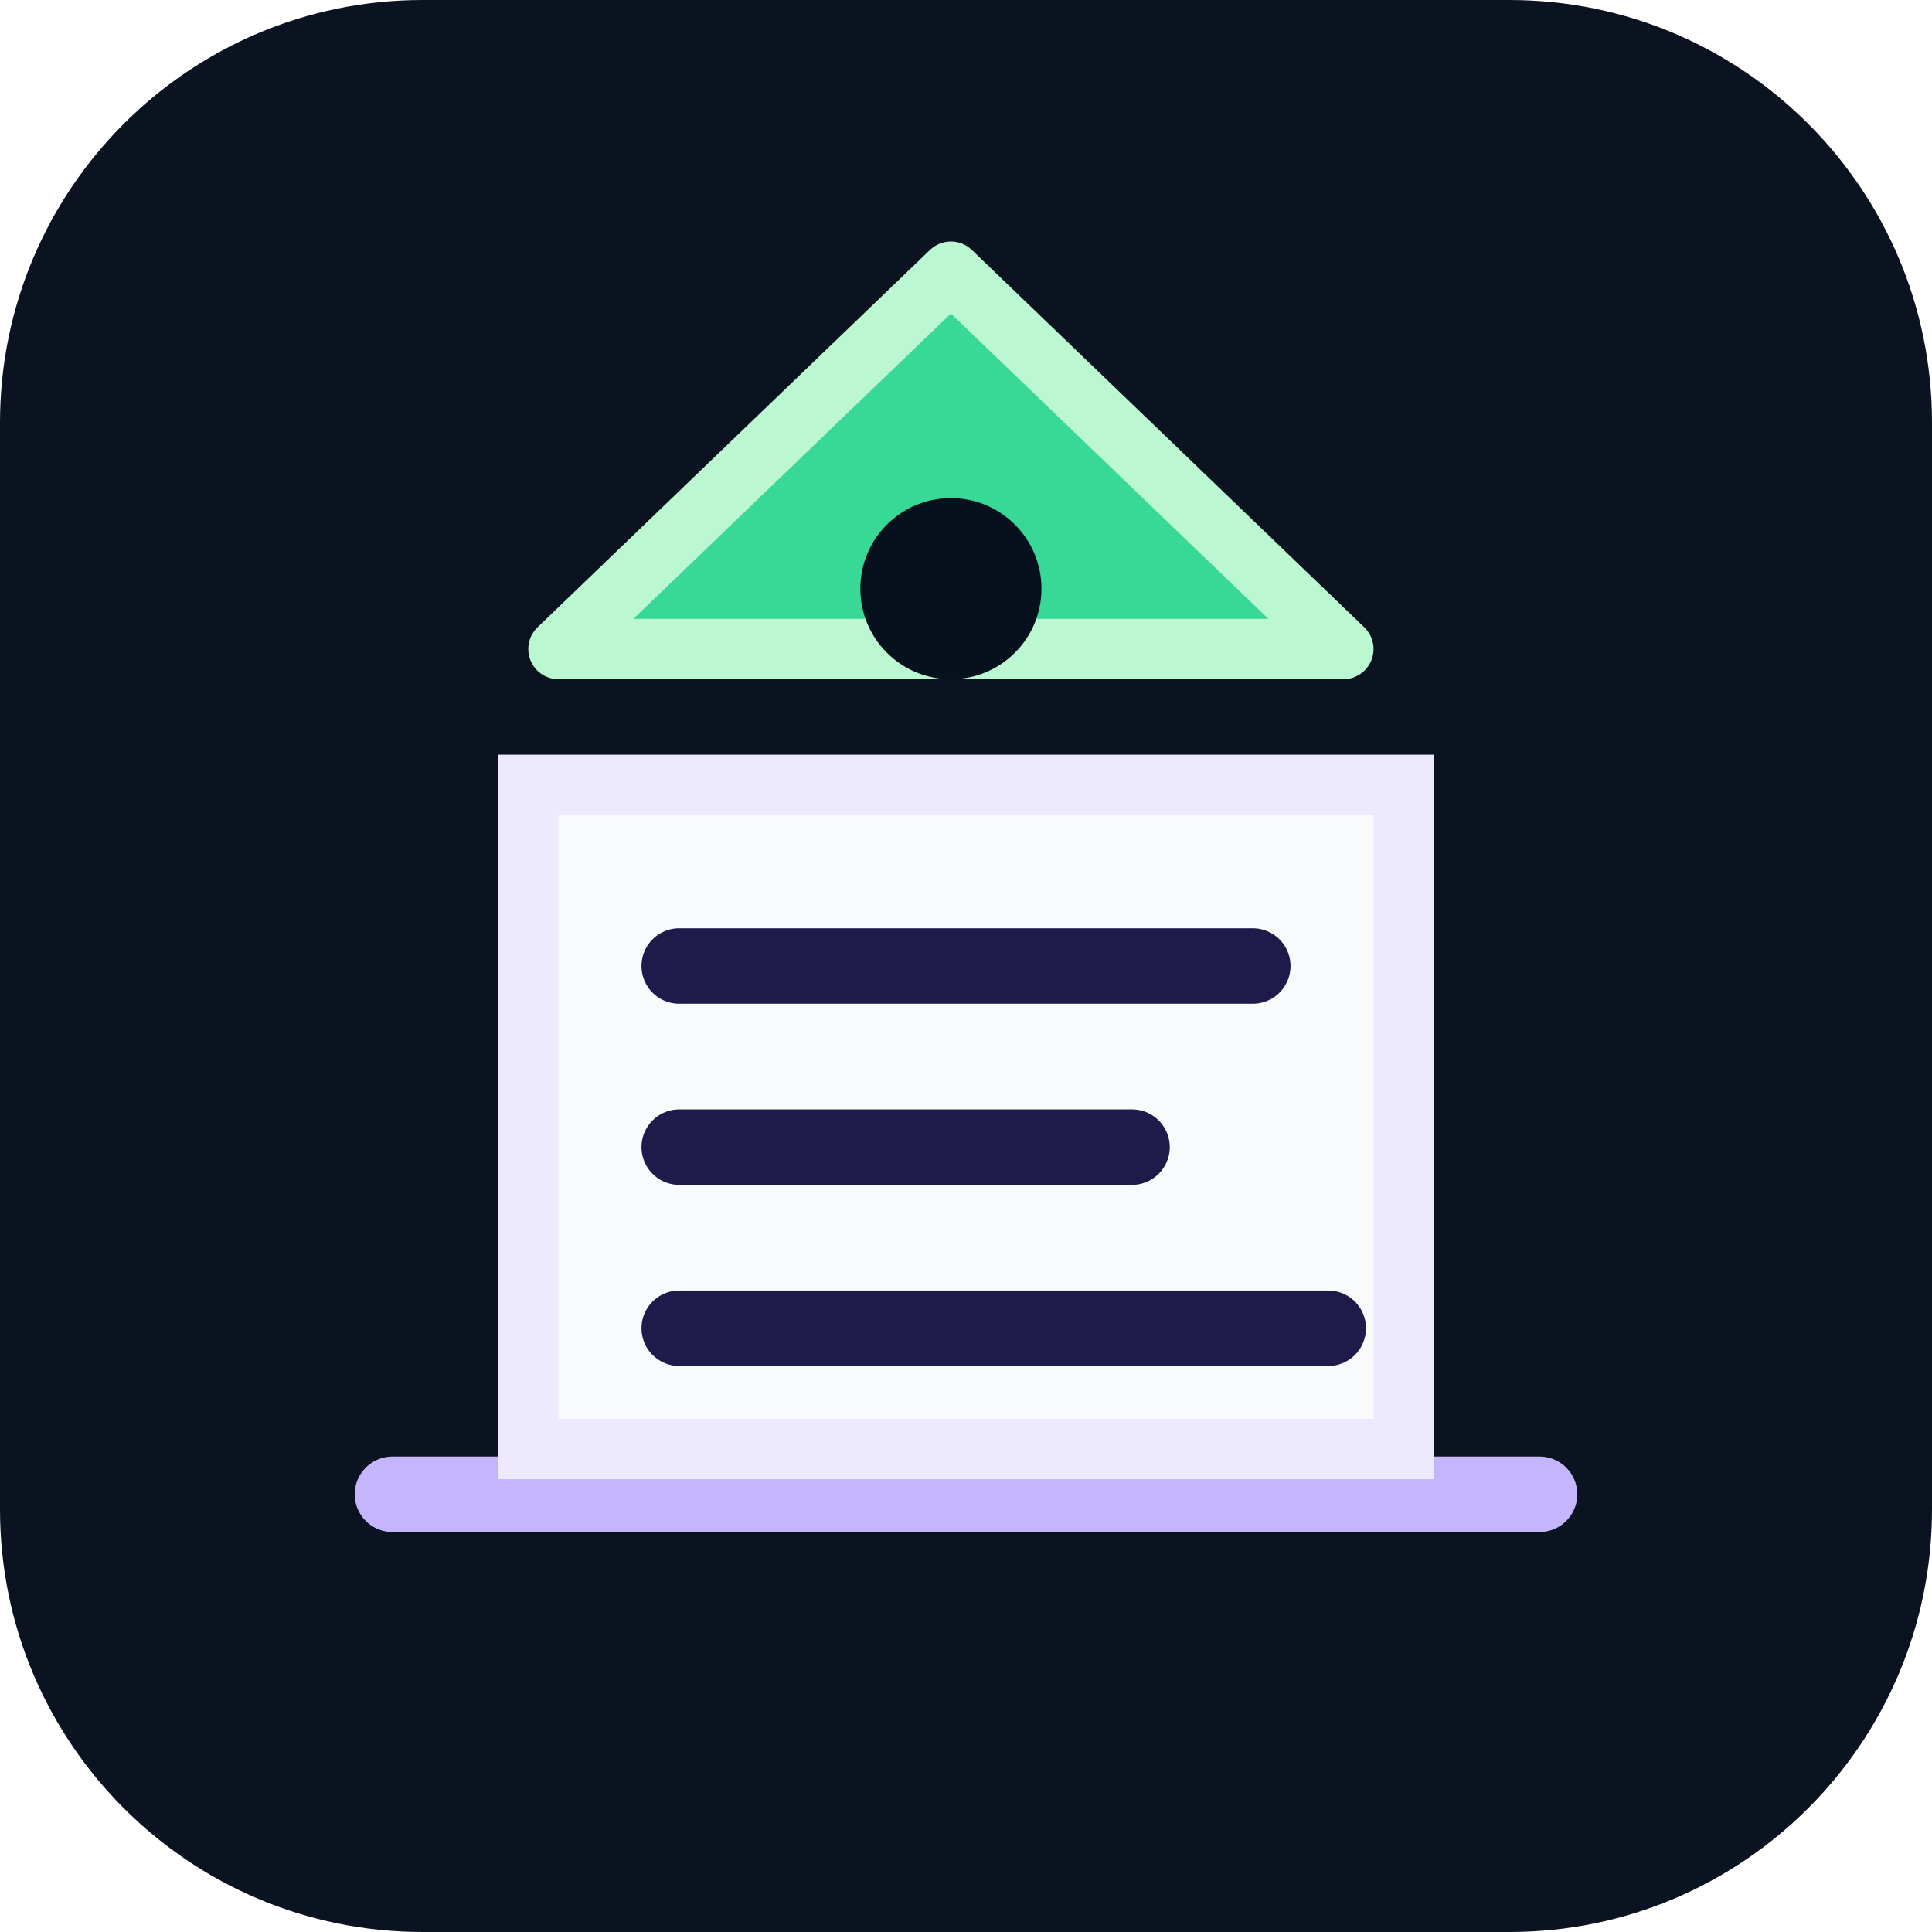
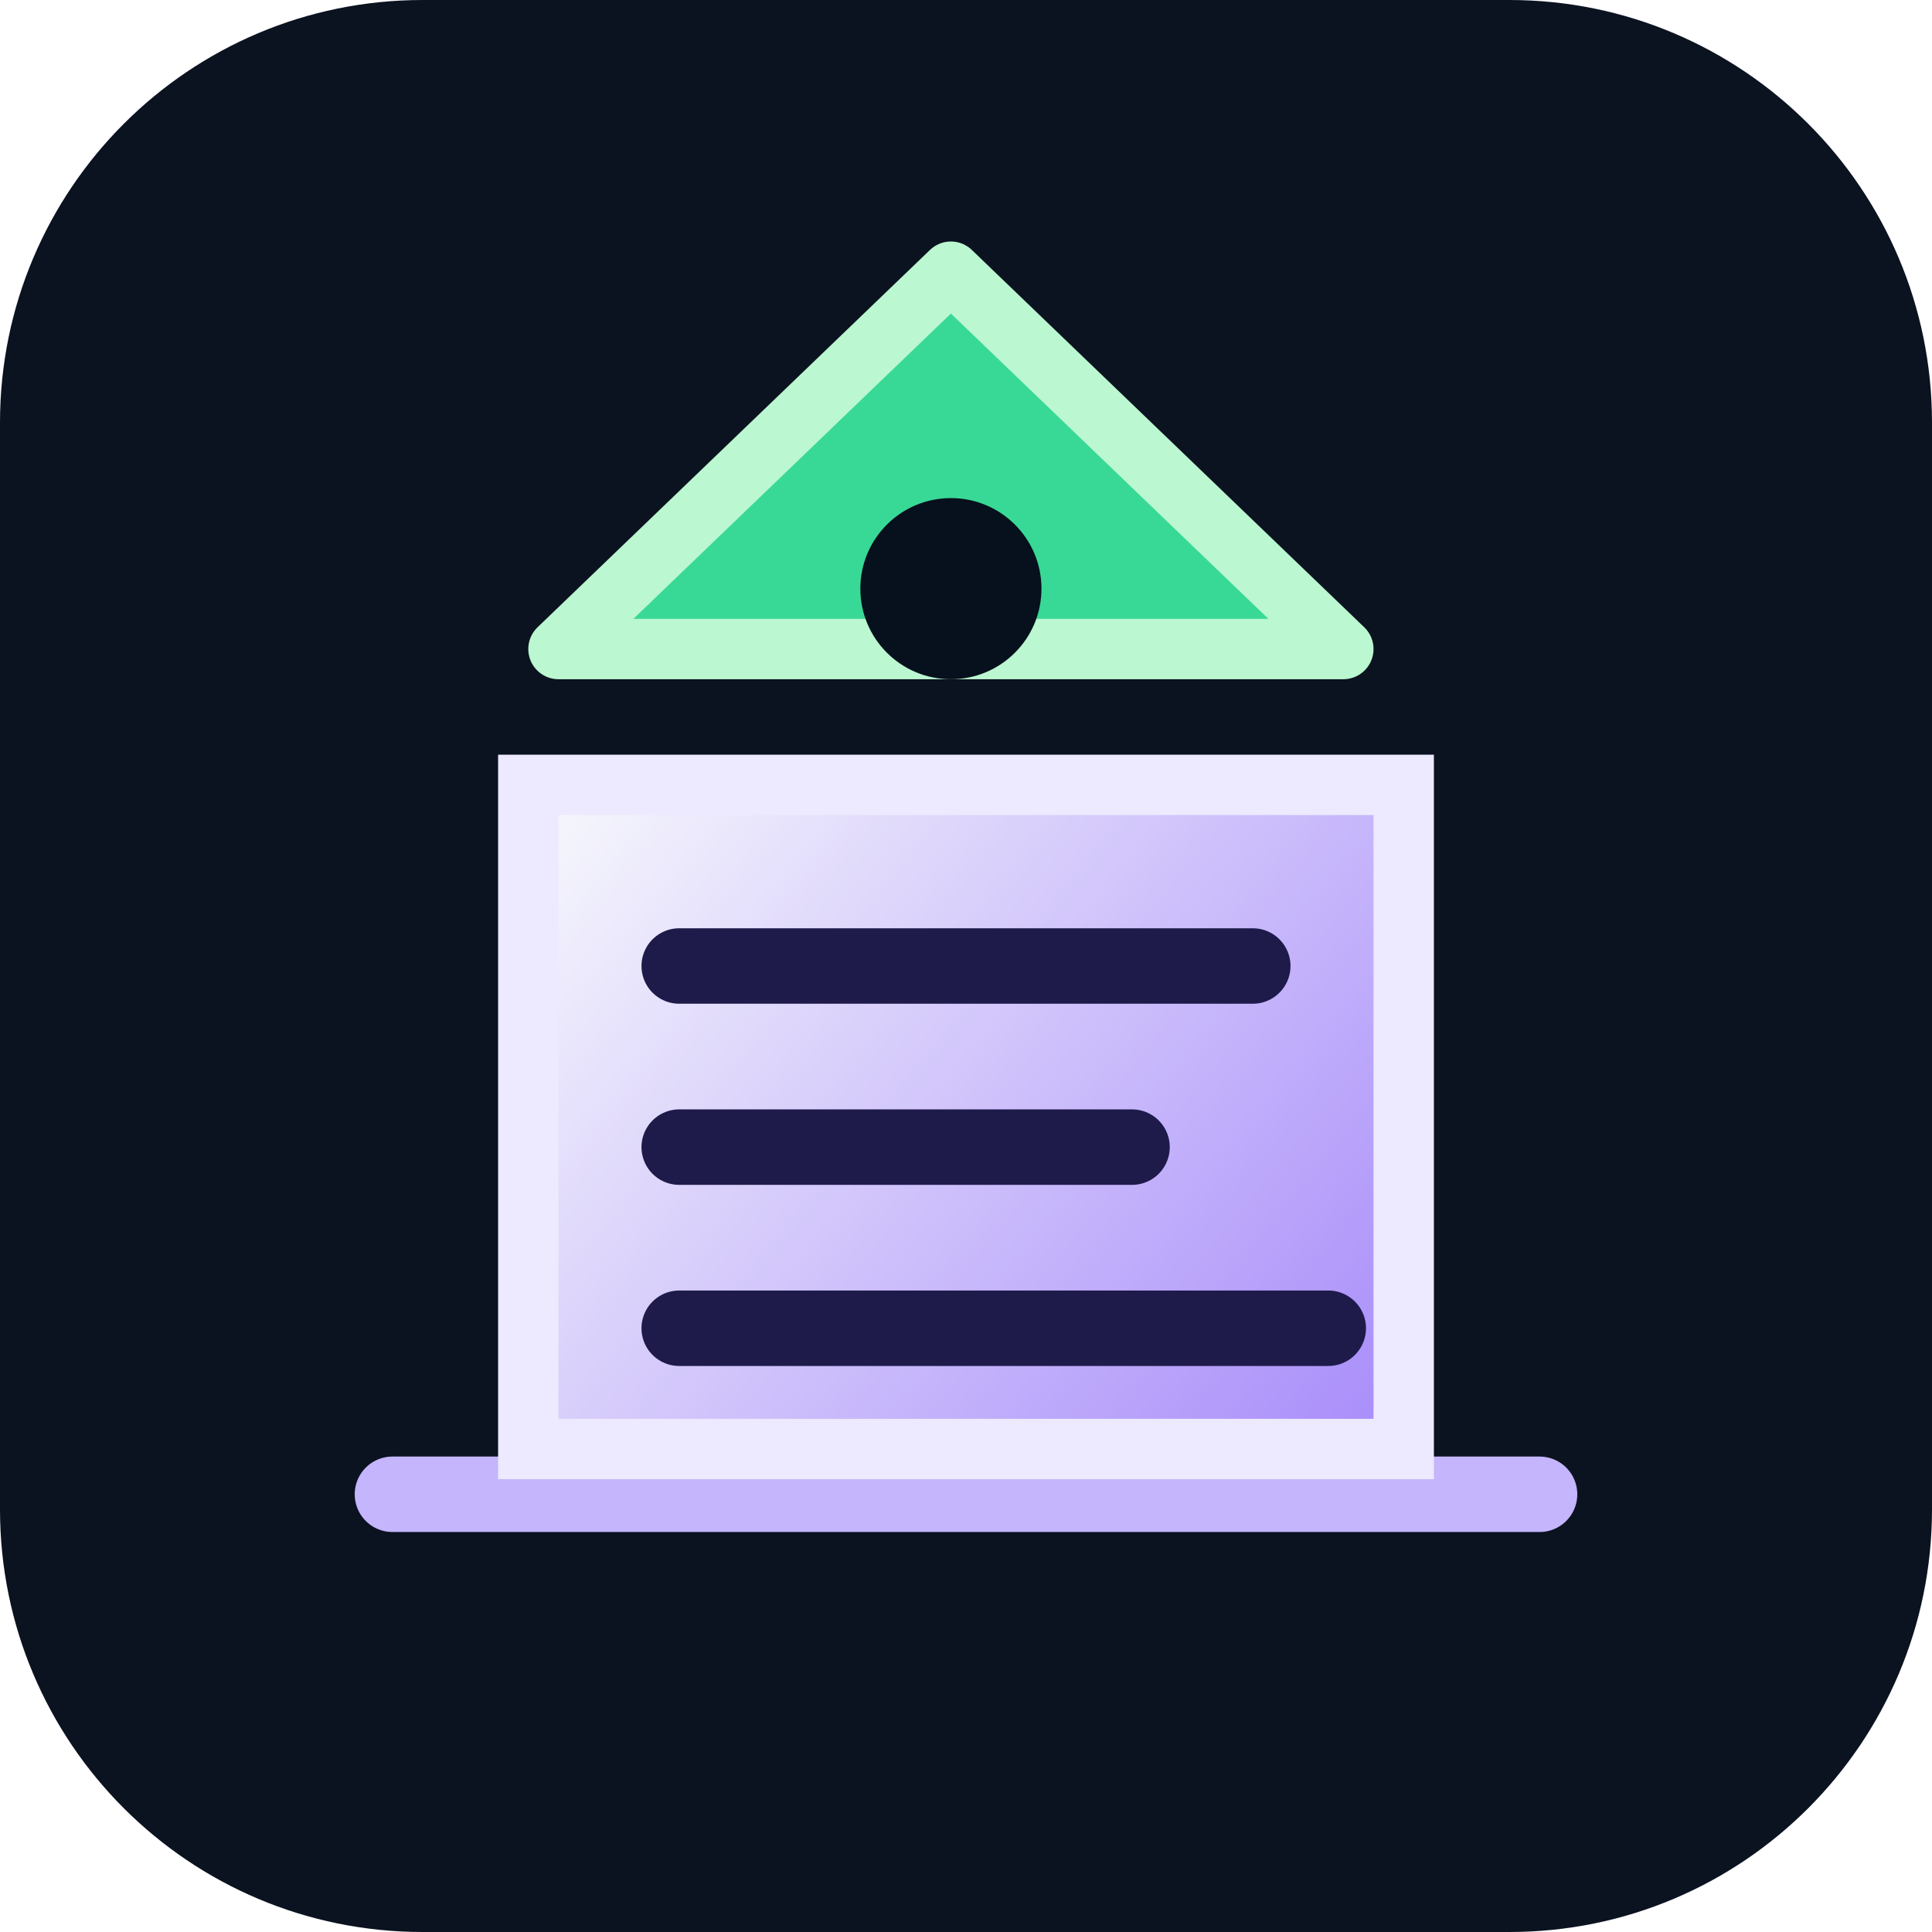
<svg xmlns="http://www.w3.org/2000/svg" width="128" height="128" viewBox="0 0 128 128" fill="none">
  <rect width="128" height="128" rx="28" fill="#0B1220" />
  <path d="M26 99H102" stroke="#C4B5FD" stroke-width="5" stroke-linecap="round" />
-   <path d="M35 52H93V96H35V52Z" fill="#F8FAFC" stroke="#EDE9FE" stroke-width="4" />
+   <path d="M35 52H93V96H35V52Z" fill="url(#paper)" stroke="#EDE9FE" stroke-width="4" />
  <path d="M45 64H83M45 76H75M45 88H88" stroke="#1E1B4B" stroke-width="5" stroke-linecap="round" />
  <path d="M63 18L89 43H37L63 18Z" fill="#38D996" stroke="#BBF7D0" stroke-width="4" stroke-linejoin="round" />
  <circle cx="63" cy="39" r="6" fill="#07101D" />
+   <defs>
+     <linearGradient id="paper" x1="35" y1="52" x2="91" y2="98" gradientUnits="userSpaceOnUse">
+       <stop stop-color="#F8FAFC" />
+       <stop offset="1" stop-color="#A78BFA" />
+     </linearGradient>
+   </defs>
</svg>
